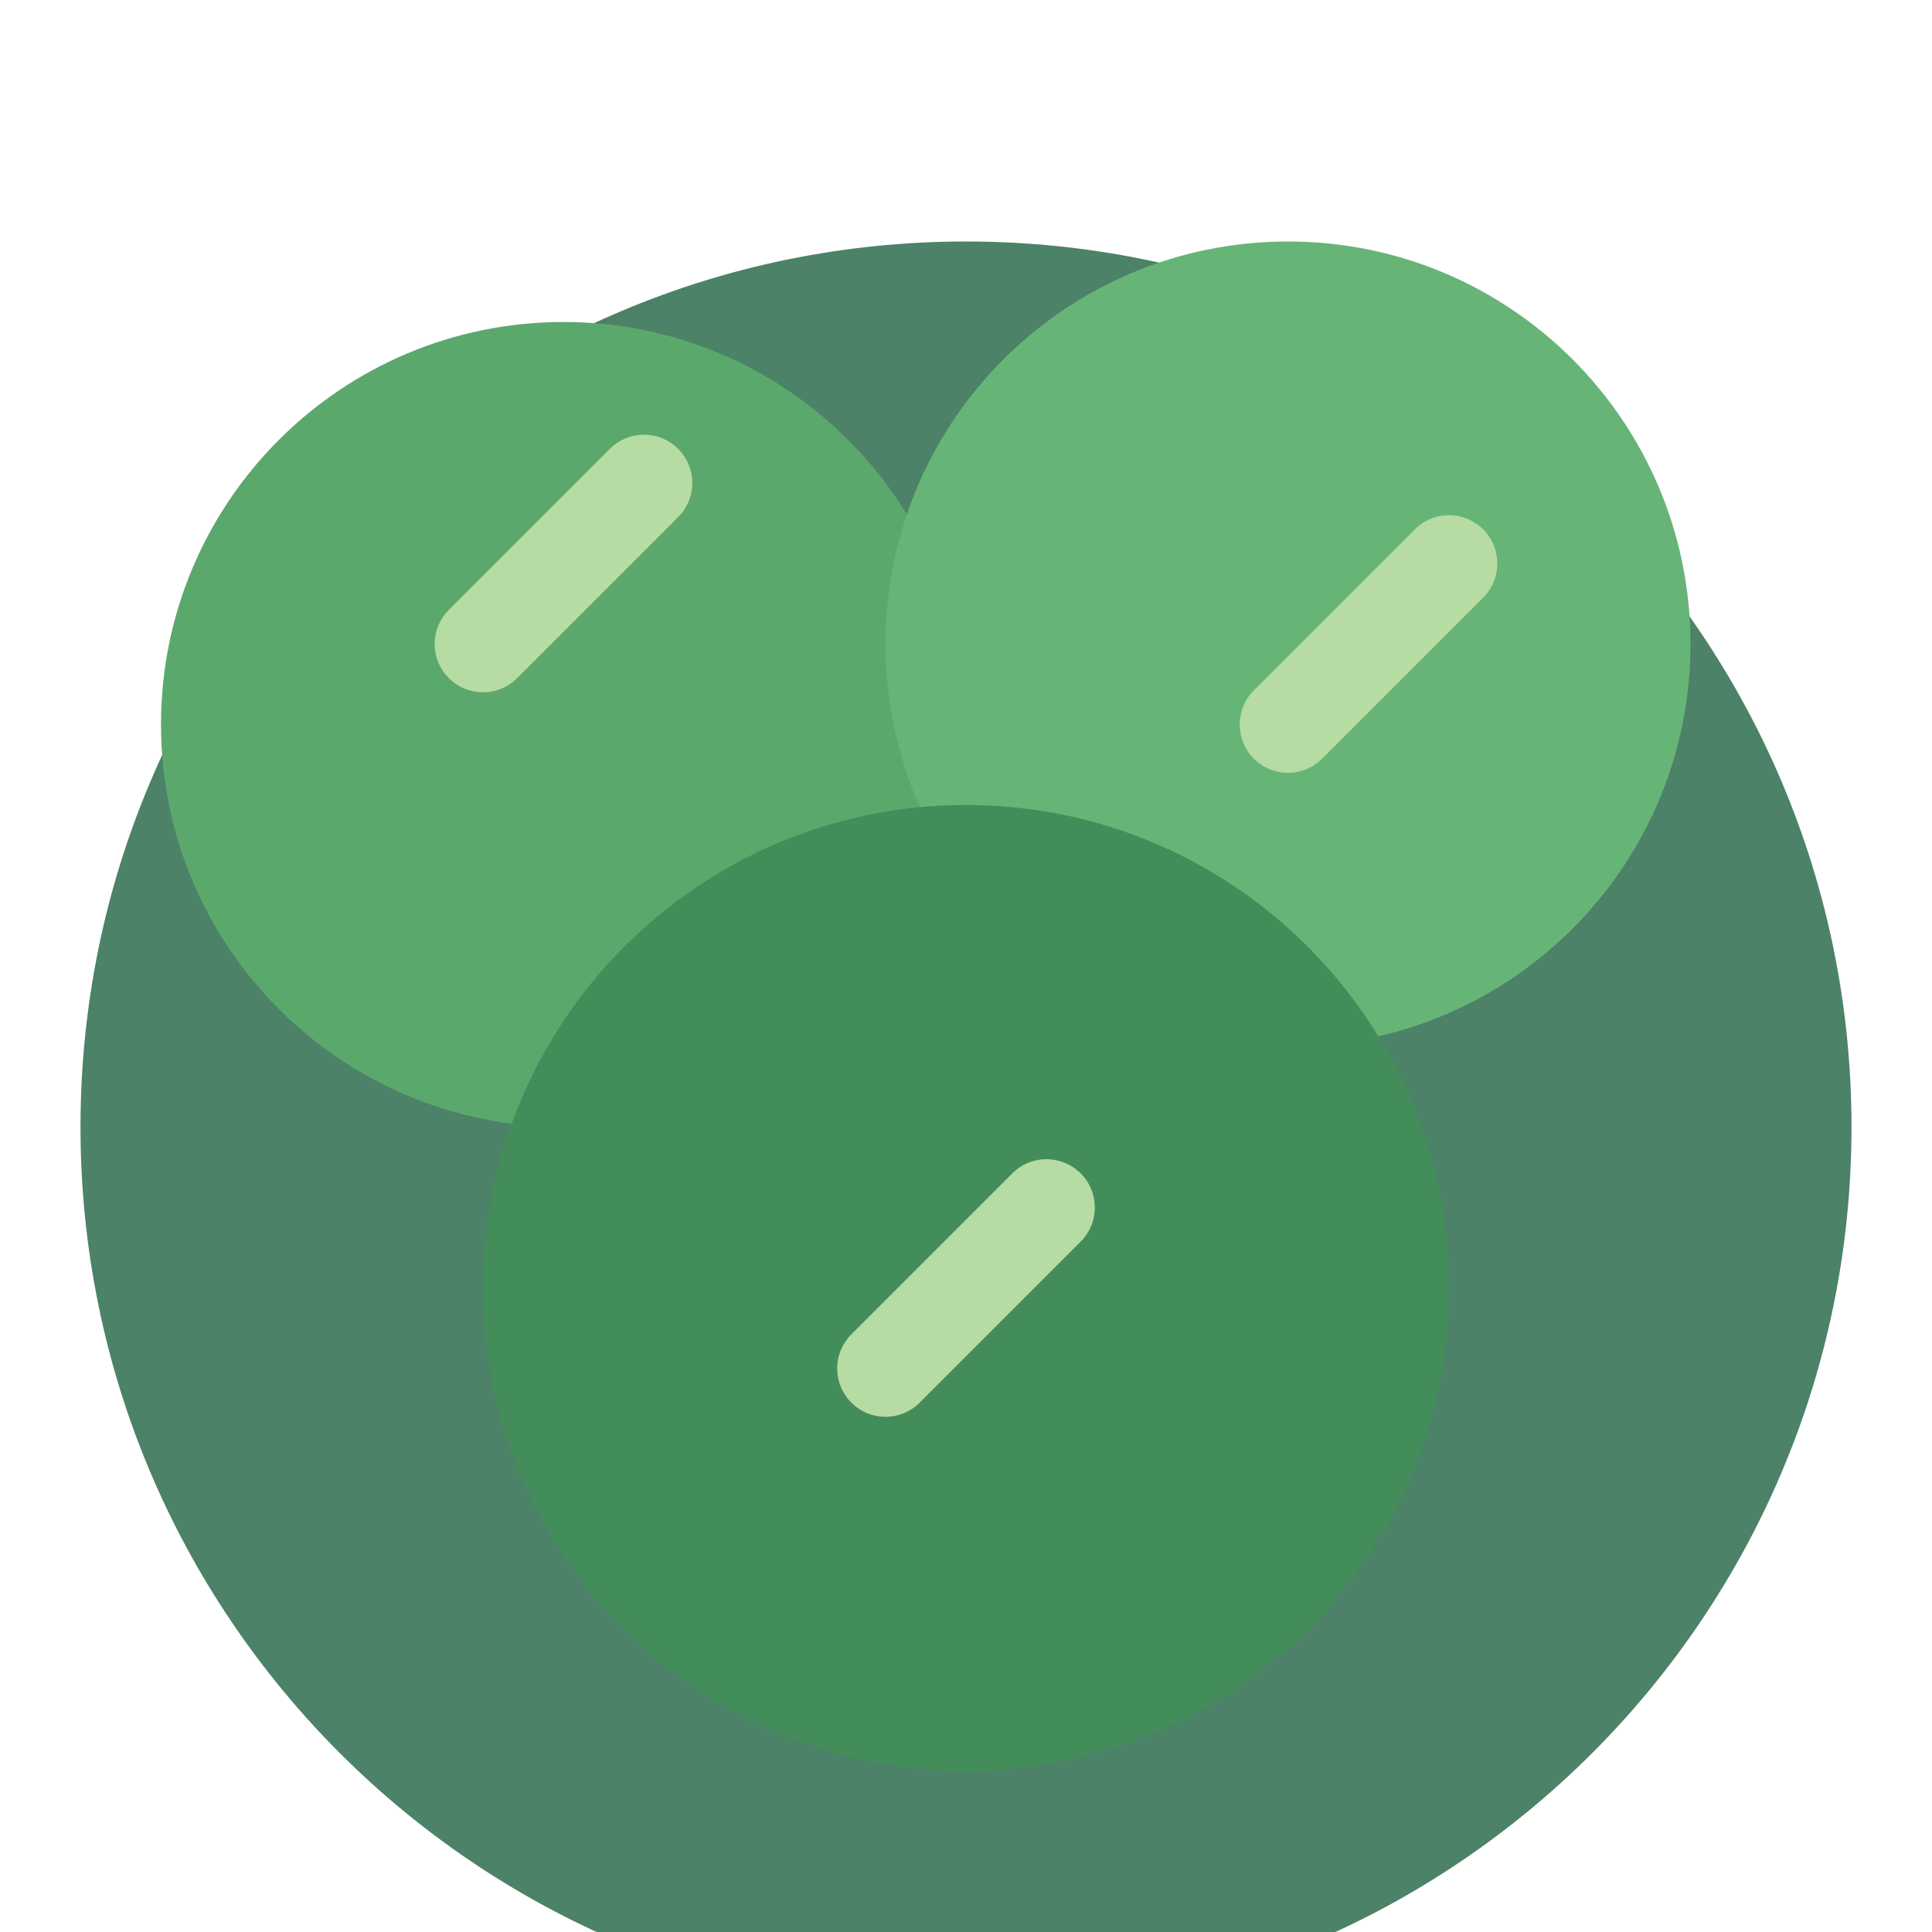
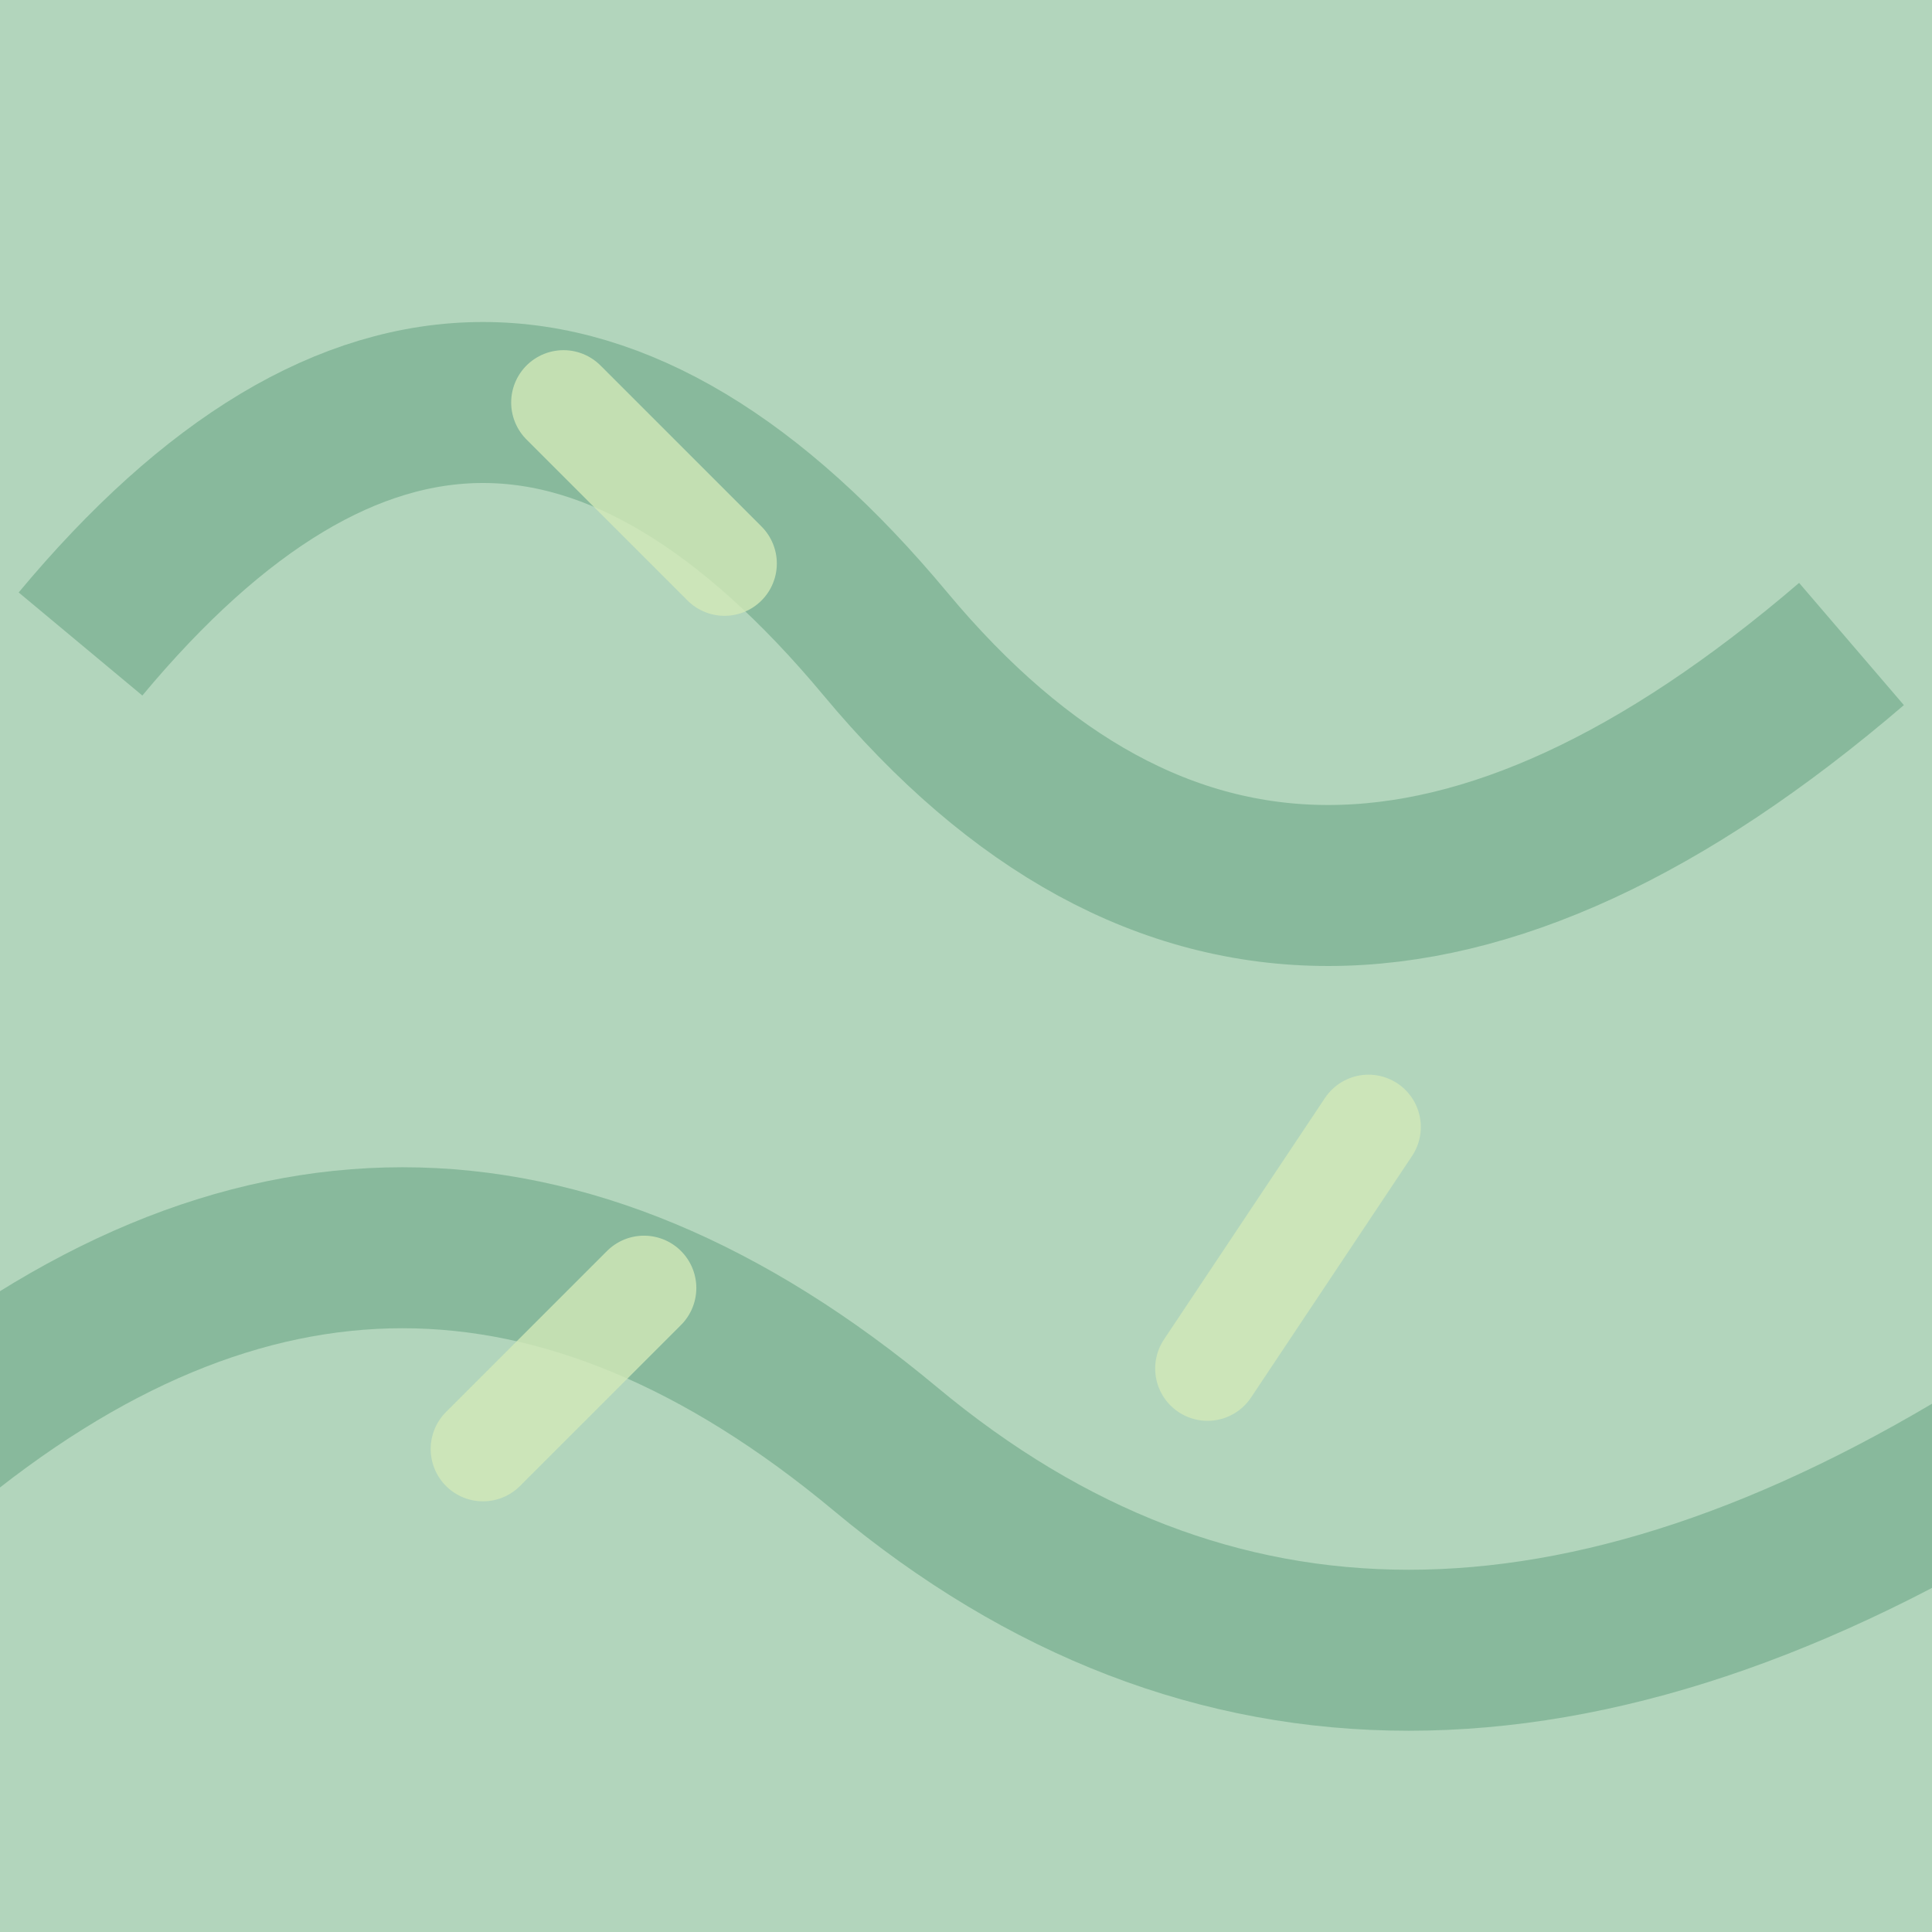
<svg xmlns="http://www.w3.org/2000/svg" width="24" height="24" viewBox="0 0 24 24">
-   <circle cx="12" cy="14" r="11" fill="#316f50" opacity=".87" />
-   <circle cx="7" cy="9" r="5" fill="#5ba86c" />
-   <circle cx="16" cy="8" r="5" fill="#67b477" />
-   <circle cx="12" cy="16" r="6" fill="#438d5b" />
-   <path d="M6 8l2-2m8 3l2-2m-7 10l2-2" stroke="#b6dca3" stroke-width="1.2" stroke-linecap="round" />
+   <rect width="24" height="24" fill="#91c3a0" opacity=".7" />
+   <path d="M1 8q5-6 10 0t12 0M-1 18q6-5 12 0t14 0" fill="none" stroke="#5e9e7c" stroke-width="2" opacity=".5" />
+   <path d="M7 5l2 2m8 7l-2 3M6 18l2-2" stroke="#d2e9b8" stroke-width="1.3" stroke-linecap="round" opacity=".8" />
</svg>
